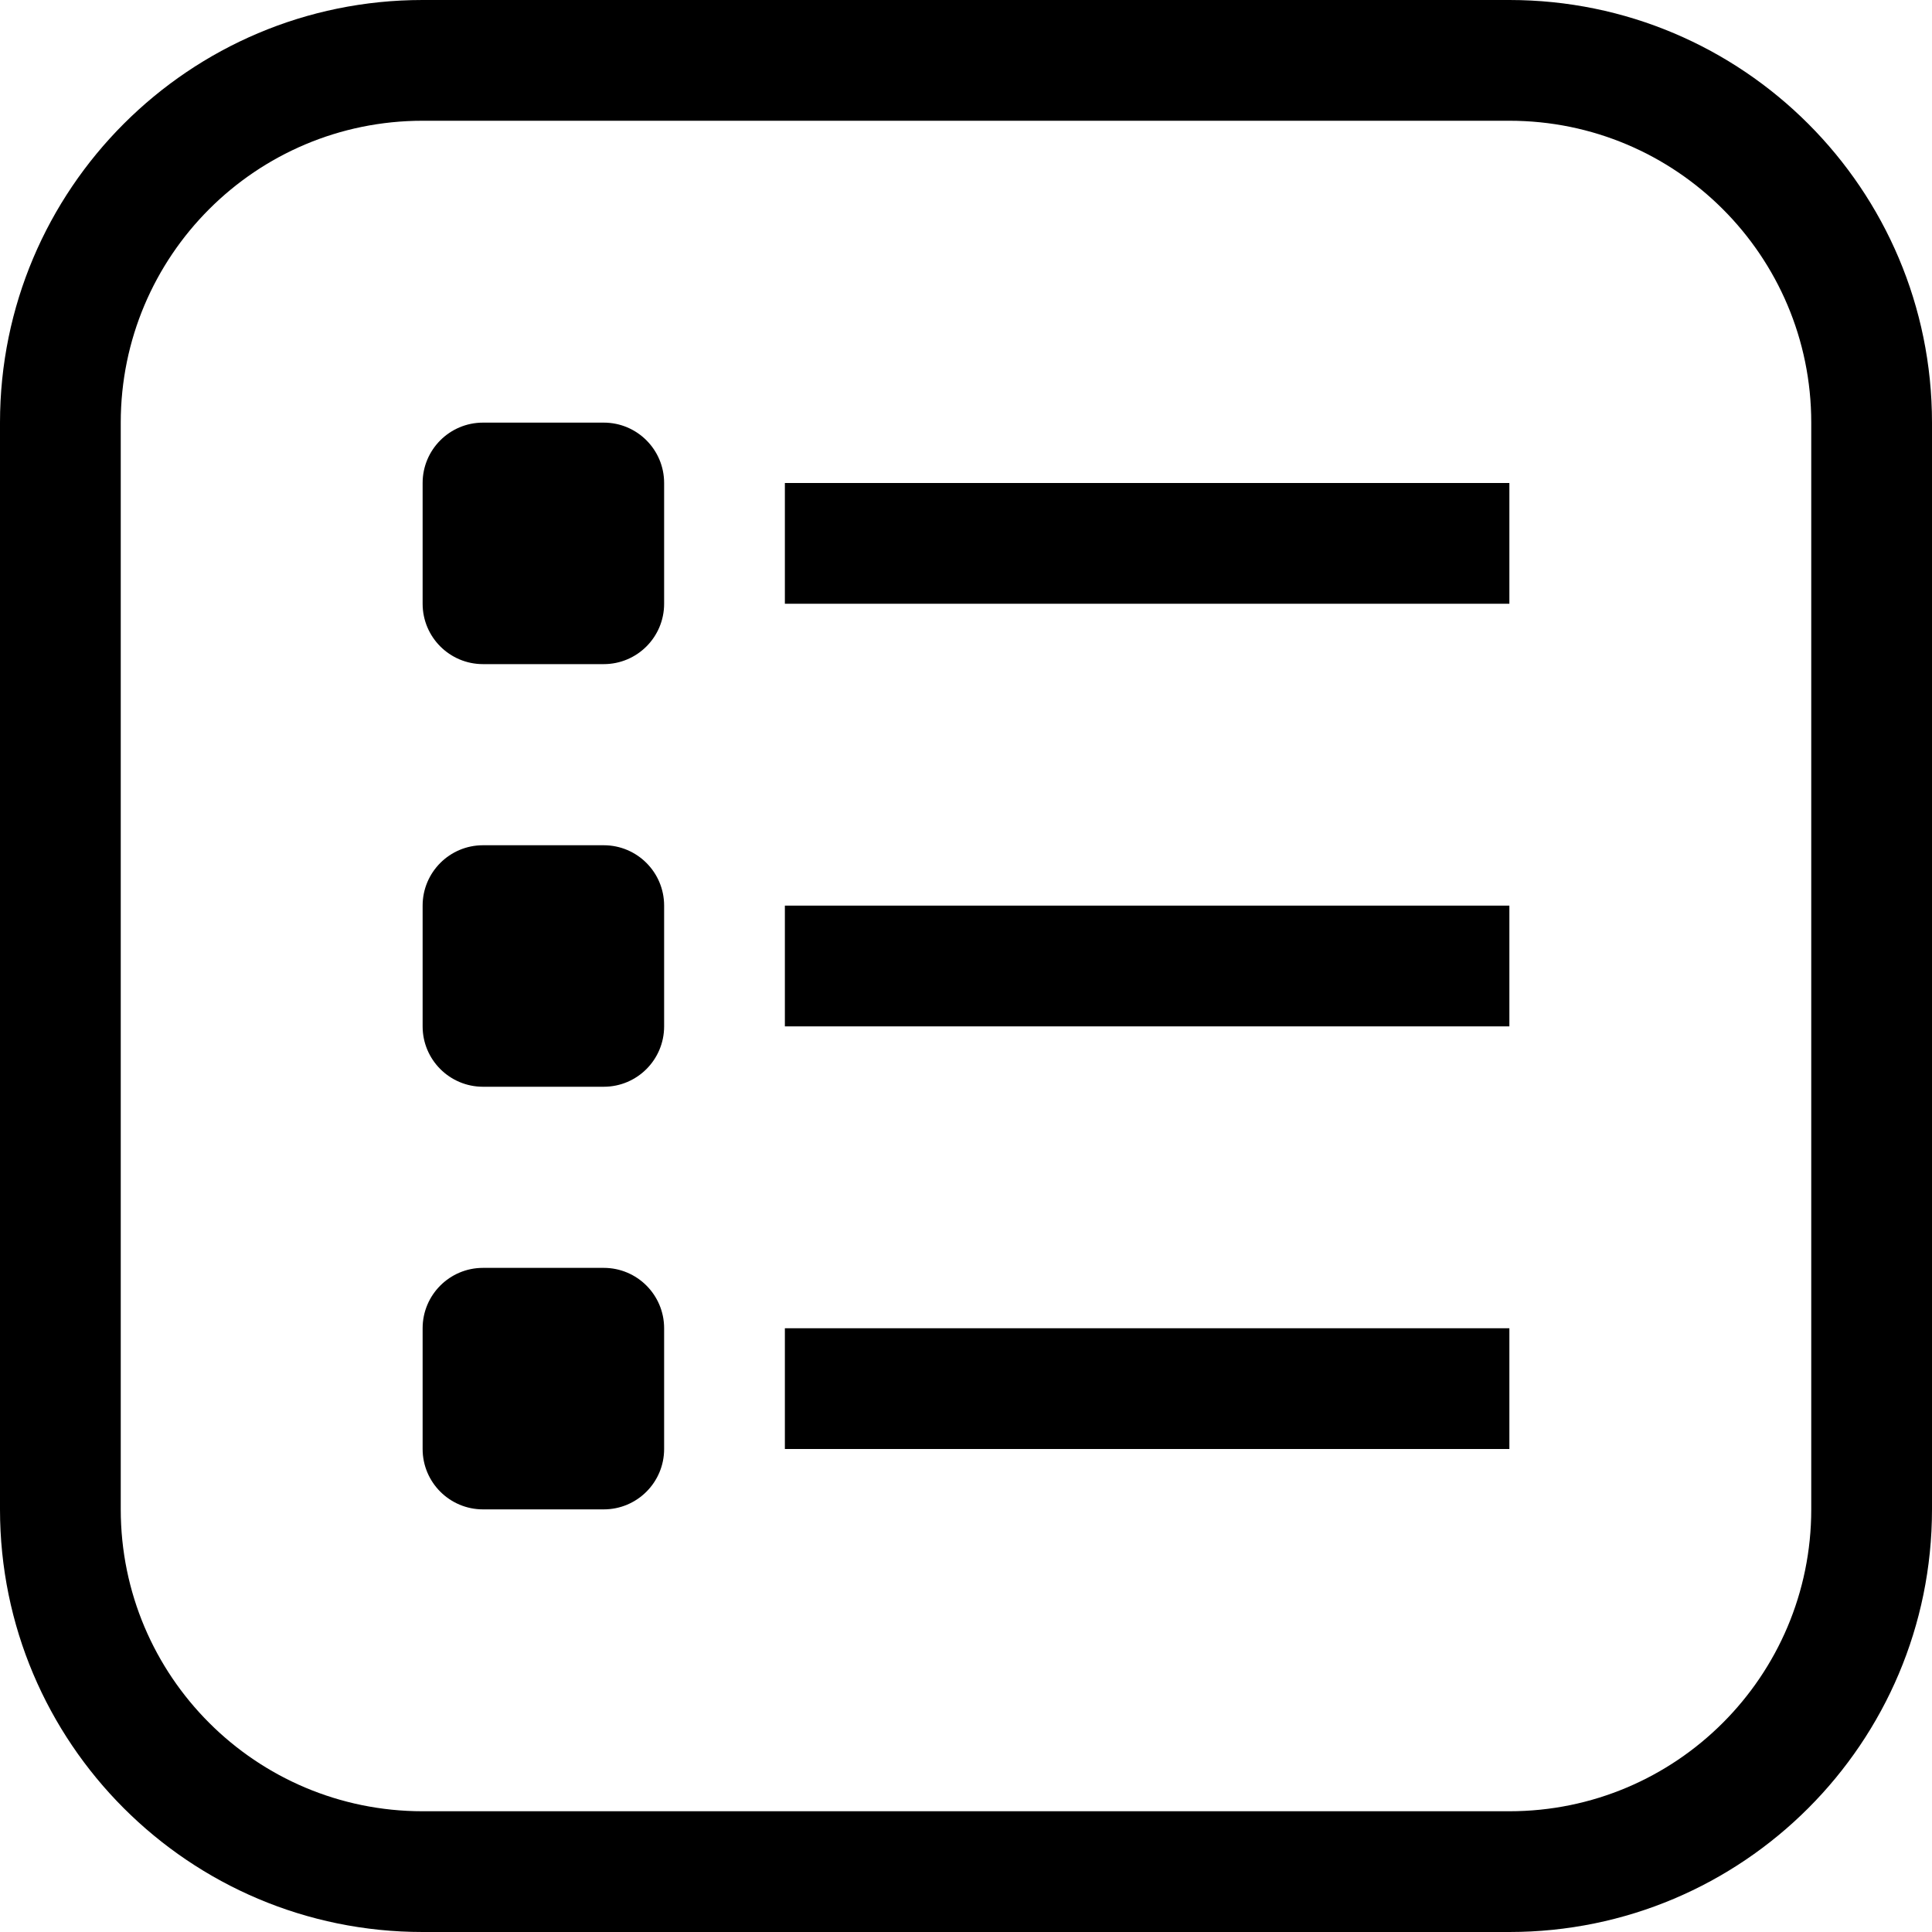
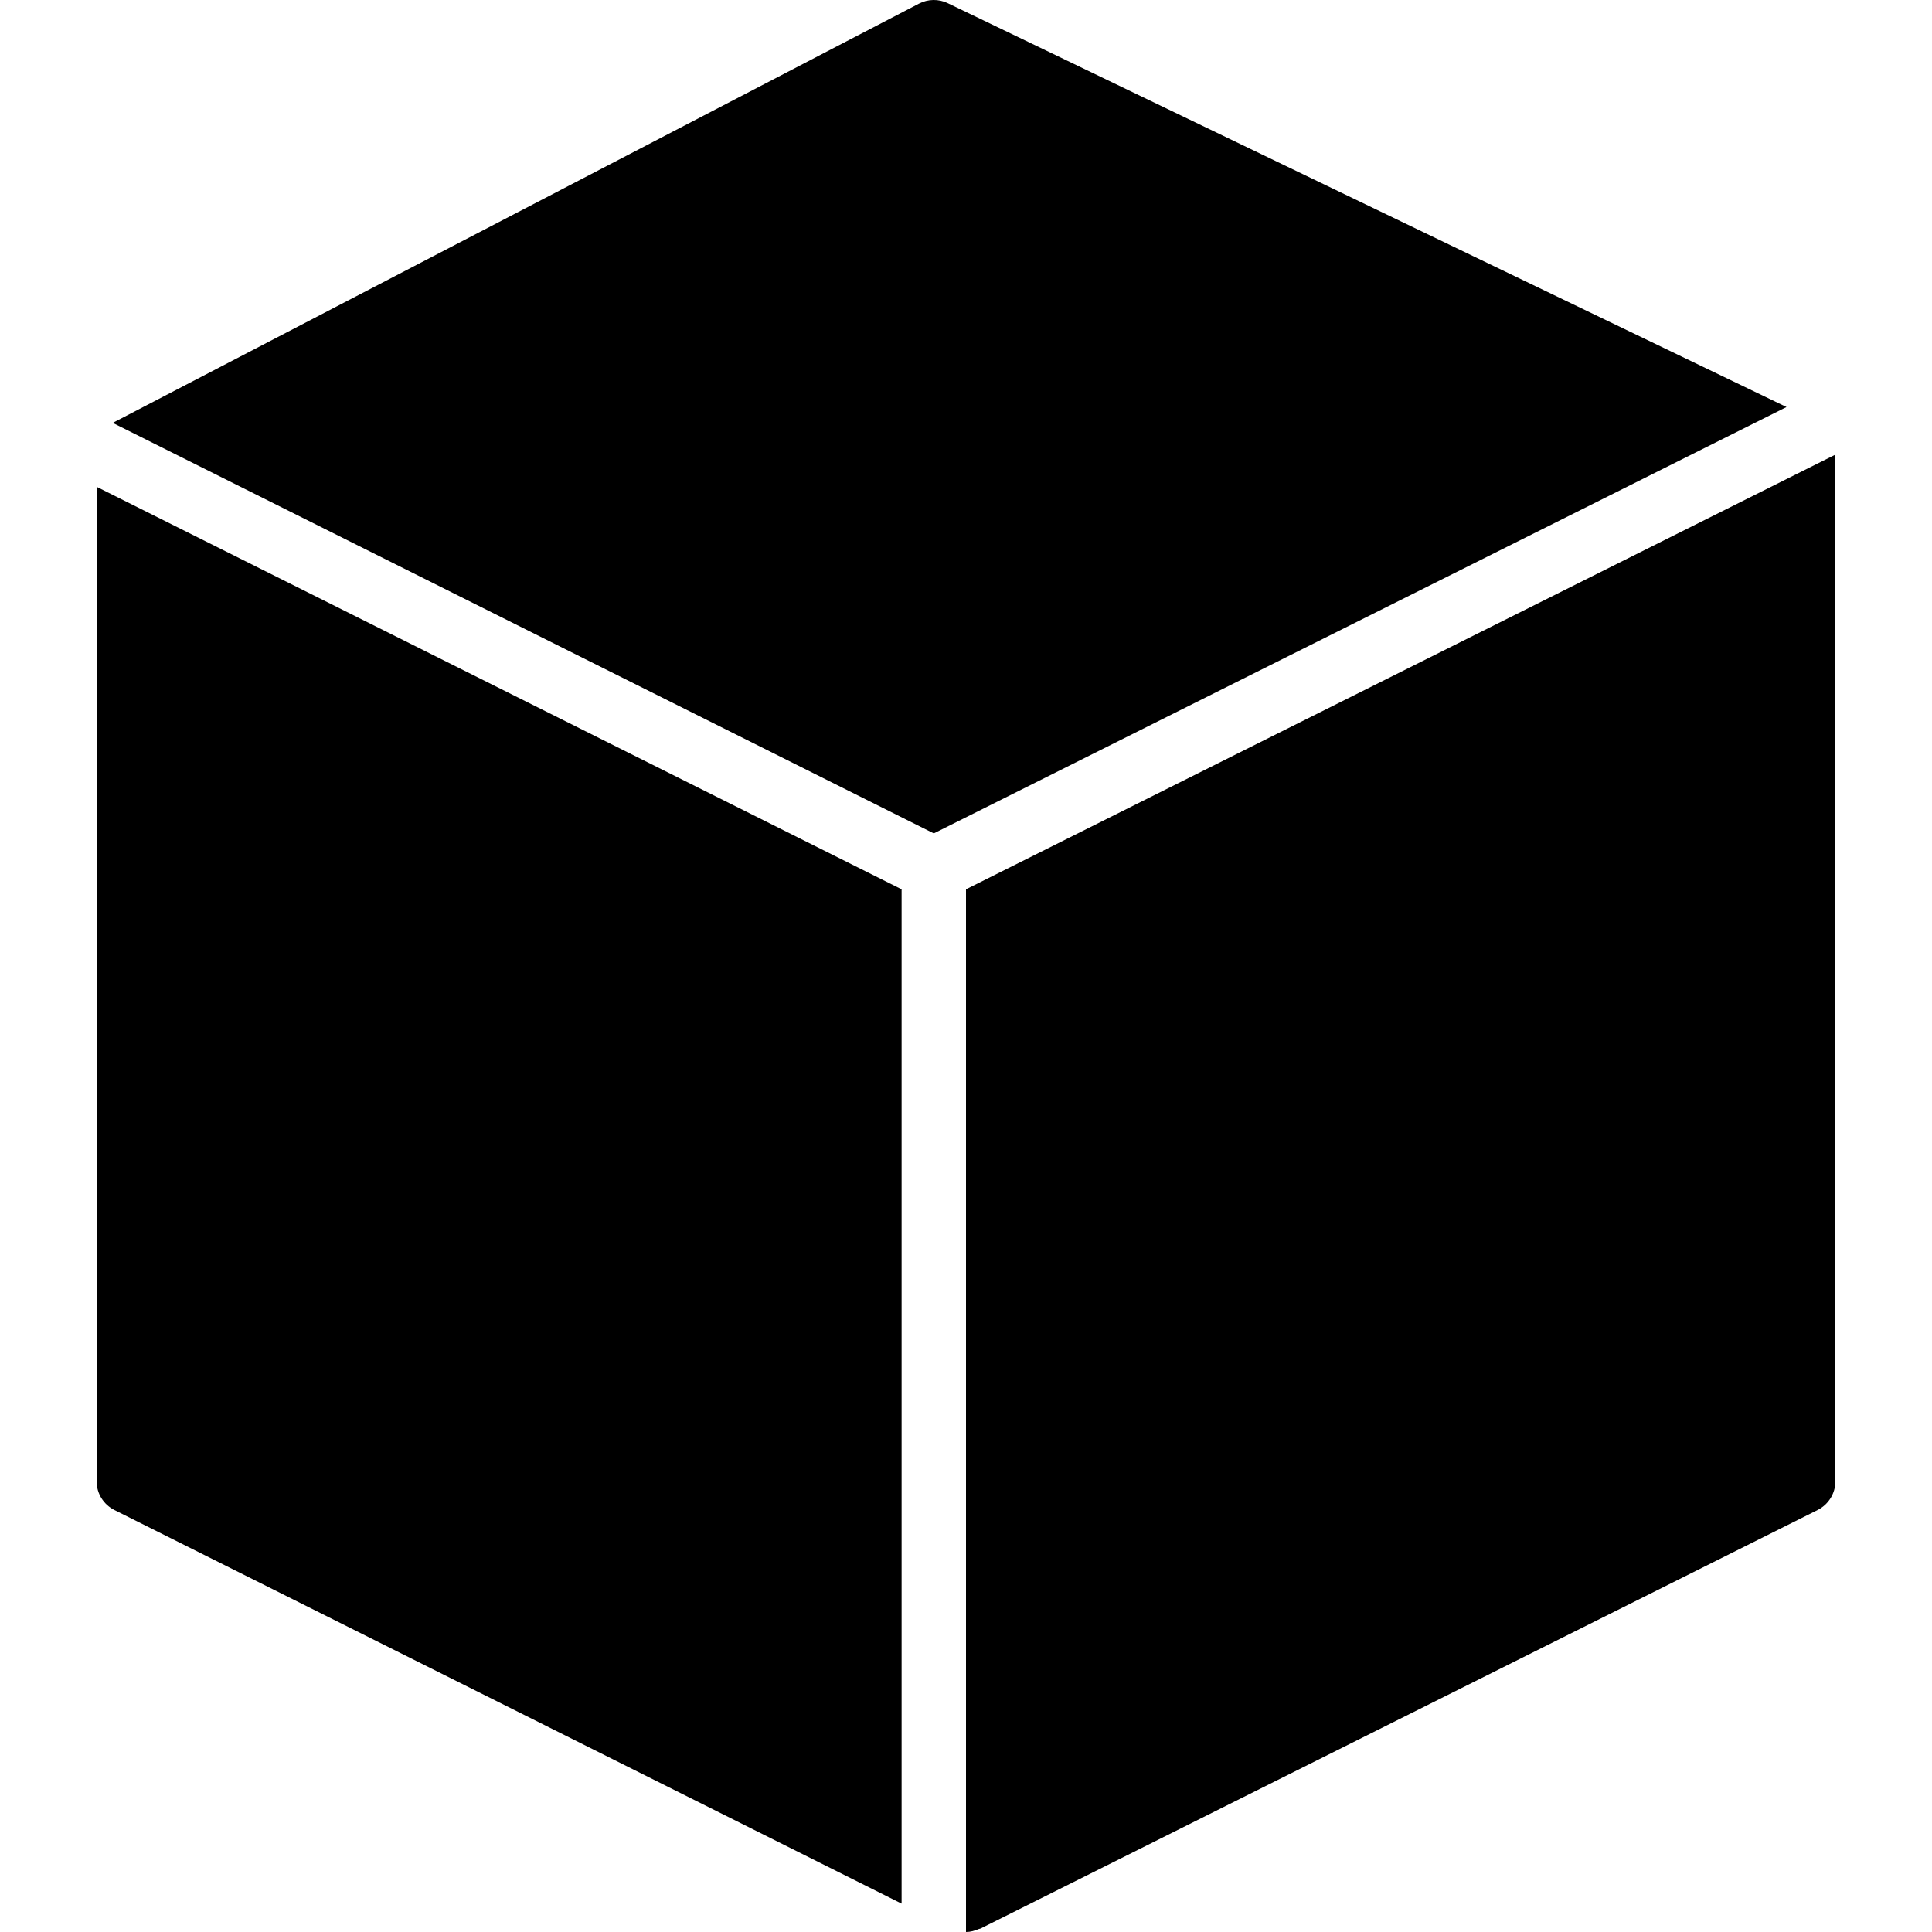
- <svg xmlns="http://www.w3.org/2000/svg" version="1.1" id="Capa_1" x="0px" y="0px" viewBox="0 0 512 512" style="enable-background:new 0 0 512 512;" xml:space="preserve">
+ <svg xmlns="http://www.w3.org/2000/svg" version="1.1" id="Capa_1" x="0px" y="0px" viewBox="0 0 60 60" style="enable-background:new 0 0 60 60;" xml:space="preserve">
  <g>
-     <g>
-       <g>
-         <path d="M400,0H112C50.144,0,0,50.144,0,112v288c0,61.856,50.144,112,112,112h288c61.856,0,112-50.144,112-112V112     C512,50.144,461.856,0,400,0z M480,400c0,44.183-35.817,80-80,80H112c-44.183,0-80-35.817-80-80V112c0-44.183,35.817-80,80-80     h288c44.183,0,80,35.817,80,80V400z" />
-         <path d="M160,112h-32c-8.837,0-16,7.163-16,16v32c0,8.837,7.163,16,16,16h32c8.837,0,16-7.163,16-16v-32     C176,119.163,168.837,112,160,112z" />
-         <path d="M160,224h-32c-8.837,0-16,7.163-16,16v32c0,8.837,7.163,16,16,16h32c8.837,0,16-7.163,16-16v-32     C176,231.163,168.837,224,160,224z" />
-         <path d="M160,336h-32c-8.837,0-16,7.163-16,16v32c0,8.837,7.163,16,16,16h32c8.837,0,16-7.163,16-16v-32     C176,343.163,168.837,336,160,336z" />
-         <rect x="208" y="128" width="192" height="32" />
-         <rect x="208" y="240" width="192" height="32" />
-         <rect x="208" y="352" width="192" height="32" />
-       </g>
-     </g>
+     <path d="M29,25.882l26.482-13.241L29.434,0.099c-0.284-0.137-0.615-0.132-0.895,0.014l-25,13c-0.011,0.006-0.018,0.015-0.029,0.021   c-0.001,0.001-0.002,0.001-0.003,0.002L29,25.882z" />
+     <path d="M30,27.618V60c0.138,0,0.272-0.038,0.401-0.094c0.015-0.007,0.032-0.004,0.046-0.011l26-13C56.786,46.725,57,46.379,57,46   V14.119L30,27.618z" />
+     <path d="M28,27.618l-25-12.5V46c0,0.379,0.214,0.725,0.553,0.895L28,59.119V27.618z" />
  </g>
  <g>
</g>
  <g>
</g>
  <g>
</g>
  <g>
</g>
  <g>
</g>
  <g>
</g>
  <g>
</g>
  <g>
</g>
  <g>
</g>
  <g>
</g>
  <g>
</g>
  <g>
</g>
  <g>
</g>
  <g>
</g>
  <g>
</g>
</svg>
